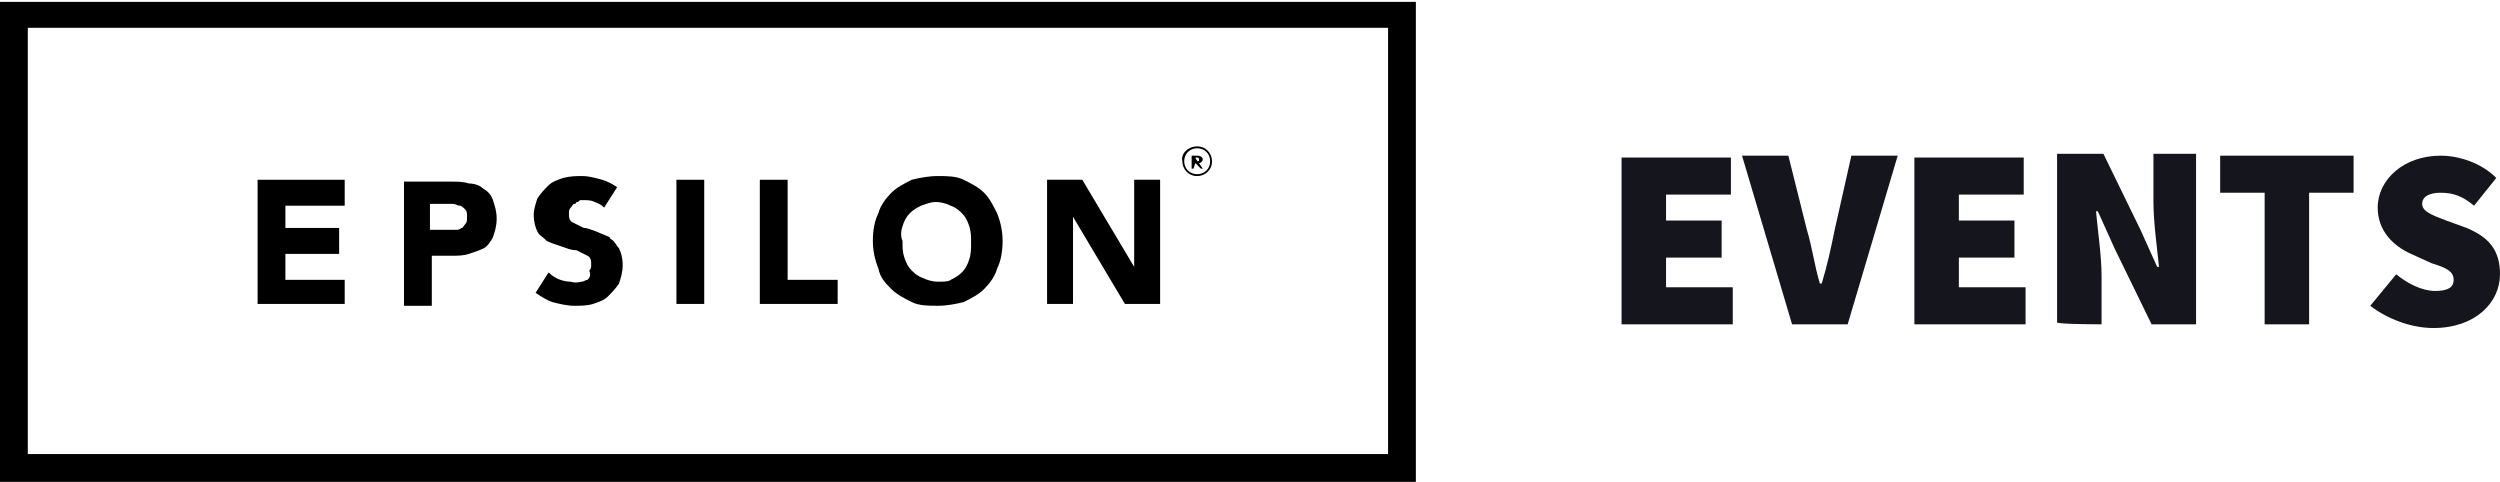
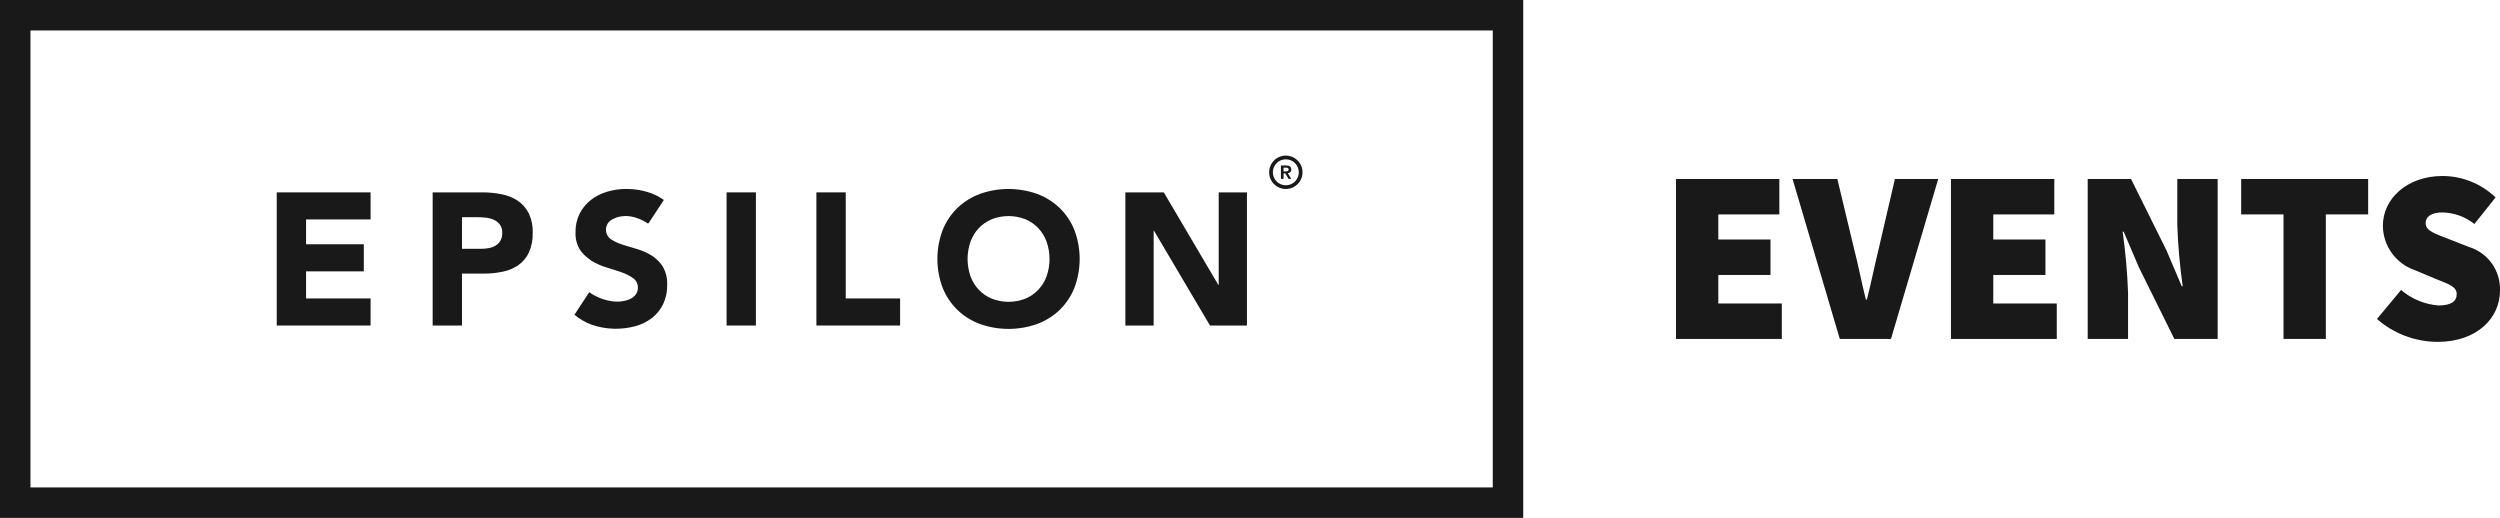
- <svg xmlns="http://www.w3.org/2000/svg" version="1.1" id="Layer_1" x="0px" y="0px" viewBox="0 0 134.9 26" style="enable-background:new 0 0 134.9 26;" xml:space="preserve">
-   <style type="text/css">
- 	.st0{fill:#14151D;}
- </style>
-   <path class="st0" d="M93.5,17.5v-2h-3.6v-1.6h3v-2h-3v-1.4h3.5v-2h-5.9v9H93.5z M99.7,17.5l2.7-9.1h-2.5l-0.9,4  c-0.2,1-0.4,1.9-0.7,2.9h-0.1c-0.3-1-0.4-1.9-0.7-2.9l-1-4H94l2.7,9.1C96.8,17.5,99.7,17.5,99.7,17.5z M109.3,17.5v-2h-3.6v-1.6h3  v-2h-3v-1.4h3.5v-2h-5.9v9H109.3z M113.4,17.5v-2.6c0-1.1-0.2-2.4-0.3-3.5h0.1l0.9,2l2,4.1h2.4V8.3h-2.3v2.6c0,1.1,0.2,2.5,0.3,3.5  h-0.1l-0.9-2l-2-4.1H111v9.1C111.1,17.5,113.4,17.5,113.4,17.5z M124.6,17.5v-7.1h2.4v-2h-7.2v2h2.4v7.1  C122.2,17.5,124.6,17.5,124.6,17.5z M131.3,17.7c2.3,0,3.6-1.4,3.6-2.9c0-1.3-0.6-2-1.8-2.5l-1.1-0.4c-0.8-0.3-1.3-0.5-1.3-0.9  s0.4-0.6,1-0.6c0.7,0,1.2,0.2,1.8,0.7l1.2-1.5c-0.8-0.8-2-1.2-3-1.2c-2,0-3.4,1.3-3.4,2.8c0,1.3,0.9,2.1,1.8,2.5l1.1,0.5l0.3,0.1  c0.6,0.2,0.9,0.4,0.9,0.8s-0.3,0.6-1,0.6s-1.5-0.4-2.1-0.9l-1.4,1.7C128.8,17.2,130.1,17.7,131.3,17.7z" />
-   <g>
-     <path d="M0,0.1v1.5v22.9v1.5h1.5h73.4h1.5v-1.5V1.6V0.1C76.4,0.1,0,0.1,0,0.1z M74.9,24.5H1.5v-23h73.4V24.5z" />
-     <path d="M31.7,15.1c-0.1,0-0.2,0.1-0.3,0.1l0,0c-0.1,0-0.3,0.1-0.6,0c-0.3,0-0.8-0.1-1.2-0.5l0,0l-0.7,1.1c0.3,0.2,0.6,0.4,0.9,0.5   c0.4,0.1,0.8,0.2,1.2,0.2c0.3,0,0.7,0,1-0.1s0.6-0.2,0.8-0.4c0.2-0.2,0.4-0.4,0.6-0.7c0.1-0.3,0.2-0.6,0.2-1s-0.1-0.7-0.2-0.9   c-0.1-0.1-0.2-0.3-0.3-0.4c-0.1-0.1-0.2-0.1-0.2-0.2c-0.2-0.1-0.5-0.2-0.7-0.3c-0.3-0.1-0.5-0.2-0.7-0.2c-0.2-0.1-0.4-0.2-0.6-0.3   s-0.2-0.3-0.2-0.5c0-0.1,0-0.2,0.1-0.3S30.9,11,31,11c0,0,0.1,0,0.1-0.1c0.1,0,0.1,0,0.2-0.1h0.1l0,0h0.1l0,0c0.2,0,0.4,0,0.6,0.1   s0.3,0.1,0.5,0.3l0,0l0,0l0,0l0.7-1.1c-0.3-0.2-0.5-0.3-0.8-0.4c-0.4-0.1-0.7-0.2-1.1-0.2c-0.3,0-0.6,0-1,0.1   c-0.3,0.1-0.6,0.2-0.8,0.4c-0.2,0.2-0.4,0.4-0.6,0.7c-0.1,0.3-0.2,0.6-0.2,0.9c0,0.4,0.1,0.7,0.2,0.9s0.3,0.3,0.4,0.4l0.1,0.1   c0.2,0.1,0.5,0.2,0.8,0.3s0.5,0.2,0.8,0.2c0.2,0.1,0.4,0.2,0.6,0.3s0.2,0.3,0.2,0.5c0,0.1,0,0.2-0.1,0.3   C31.9,14.9,31.8,15,31.7,15.1" />
-     <polygon points="18.6,15.1 15.4,15.1 15.4,13.7 18.3,13.7 18.3,12.3 15.4,12.3 15.4,11.1 18.6,11.1 18.6,9.7 13.9,9.7 13.9,16.4    18.6,16.4  " />
-     <path d="M23.2,13.8h1.1c0.4,0,0.7,0,1-0.1s0.6-0.2,0.8-0.3s0.4-0.4,0.5-0.6c0.1-0.3,0.2-0.6,0.2-1s-0.1-0.7-0.2-1s-0.3-0.5-0.5-0.6   c-0.2-0.2-0.5-0.3-0.8-0.3c-0.3-0.1-0.6-0.1-1-0.1h-2.5v6.7h1.5v-2.7H23.2z M23.2,11H24c0.1,0,0.3,0,0.4,0c0.2,0,0.3,0.1,0.4,0.1   s0.2,0.1,0.3,0.2c0.1,0.1,0.1,0.2,0.1,0.4s0,0.3-0.1,0.4c-0.1,0.1-0.1,0.2-0.2,0.2c-0.1,0.1-0.2,0.1-0.3,0.1c-0.1,0-0.2,0-0.4,0h-1   C23.2,12.4,23.2,11,23.2,11z" />
-     <rect x="36.5" y="9.7" width="1.5" height="6.7" />
-     <polygon points="45.2,15.1 42.5,15.1 42.5,9.7 41,9.7 41,16.4 45.2,16.4  " />
-     <path d="M48.1,15.6c0.3,0.3,0.7,0.5,1.1,0.7c0.4,0.2,0.9,0.2,1.4,0.2s1-0.1,1.4-0.2c0.4-0.2,0.8-0.4,1.1-0.7s0.6-0.7,0.7-1.1   c0.2-0.4,0.3-0.9,0.3-1.5c0-0.5-0.1-1-0.3-1.5c-0.2-0.4-0.4-0.8-0.7-1.1S52.4,9.9,52,9.7c-0.4-0.2-0.9-0.2-1.4-0.2s-1,0.1-1.4,0.2   c-0.4,0.2-0.8,0.4-1.1,0.7s-0.6,0.7-0.7,1.1c-0.2,0.4-0.3,0.9-0.3,1.5c0,0.5,0.1,1,0.3,1.5C47.5,15,47.8,15.3,48.1,15.6 M48.7,12.2   c0.1-0.3,0.2-0.5,0.4-0.7s0.4-0.3,0.6-0.4c0.3-0.1,0.5-0.2,0.8-0.2s0.6,0.1,0.8,0.2c0.3,0.1,0.5,0.3,0.6,0.4   c0.2,0.2,0.3,0.4,0.4,0.7c0.1,0.3,0.1,0.6,0.1,0.9c0,0.3,0,0.6-0.1,0.9c-0.1,0.3-0.2,0.5-0.4,0.7s-0.4,0.3-0.6,0.4   c-0.1,0.1-0.4,0.1-0.7,0.1c-0.3,0-0.6-0.1-0.8-0.2c-0.3-0.1-0.5-0.3-0.6-0.4c-0.2-0.2-0.3-0.4-0.4-0.7c-0.1-0.3-0.1-0.5-0.1-0.9   C48.6,12.8,48.6,12.5,48.7,12.2" />
-     <polygon points="57.9,11.7 57.9,11.7 60.7,16.4 62.6,16.4 62.6,9.7 61.2,9.7 61.2,14.4 61.2,14.4 58.4,9.7 56.5,9.7 56.5,16.4    57.9,16.4  " />
-     <path d="M64.6,7.9c0.5,0,0.8,0.4,0.8,0.8c0,0.5-0.4,0.8-0.8,0.8c-0.5,0-0.8-0.4-0.8-0.8C63.7,8.3,64.1,7.9,64.6,7.9 M64.6,9.4   c0.4,0,0.7-0.3,0.7-0.7S65,8,64.6,8c-0.4,0-0.7,0.3-0.7,0.7C63.9,9.1,64.2,9.4,64.6,9.4 M64.5,8.8L64.5,8.8l-0.1,0.3h-0.1V8.4h0.3   c0.2,0,0.3,0.1,0.3,0.2c0,0.1-0.1,0.2-0.2,0.2l0.2,0.3h-0.1L64.5,8.8z M64.6,8.7c0.1,0,0.1,0,0.1-0.1s-0.1-0.1-0.1-0.1h-0.1   L64.6,8.7C64.5,8.6,64.6,8.6,64.6,8.7z" />
+ <svg xmlns="http://www.w3.org/2000/svg" viewBox="0 0 142.302 29.479">
+   <defs>
+     <style>.cls-1{fill:#191919;}</style>
+   </defs>
+   <g id="Layer_2" data-name="Layer 2">
+     <g id="Layer_1-2" data-name="Layer 1">
+       <path class="cls-1" d="M0,0V29.479H1.734v0H84.969v0h1.734V0ZM84.969,27.745H1.734V1.734H84.969Z" />
+       <path class="cls-1" d="M35.941,16.981a1.324,1.324,0,0,1-.285.117l-.028.008a1.972,1.972,0,0,1-.699.052,2.885,2.885,0,0,1-1.388-.527l-0-0-.001.001-.843,1.284a3.345,3.345,0,0,0,.992.573,4.27,4.27,0,0,0,2.486.075,2.705,2.705,0,0,0,.93-.46,2.233,2.233,0,0,0,.636-.781,2.436,2.436,0,0,0,.235-1.101,1.923,1.923,0,0,0-.257-1.059,2.032,2.032,0,0,0-.37-.425,1.955,1.955,0,0,0-.276-.206,3.463,3.463,0,0,0-.839-.364q-.449-.128-.839-.257a2.426,2.426,0,0,1-.647-.31.667.667,0,0,1-.15-.888.793.793,0,0,1,.278-.241,1.423,1.423,0,0,1,.138-.062,1.459,1.459,0,0,1,.226-.072c.055-.012.109-.021.162-.027l.045-.005c.053-.005.106-.009.157-.01.005-0.0.01,0,.015,0a1.98,1.98,0,0,1,.652.122,2.416,2.416,0,0,1,.615.31l.033-.037 0.0 0.0.004.006.025-.038.839-1.278a3.311,3.311,0,0,0-.901-.444,4.249,4.249,0,0,0-1.24-.182,3.787,3.787,0,0,0-1.08.155,2.79,2.79,0,0,0-.925.465A2.321,2.321,0,0,0,33,12.147a2.275,2.275,0,0,0-.241,1.069,1.773,1.773,0,0,0,.262,1.016,2.058,2.058,0,0,0,.504.505c.052.038.098.082.153.115a3.835,3.835,0,0,0,.856.374q.459.139.855.278a2.424,2.424,0,0,1,.658.337.64.64,0,0,1,.262.54.615.615,0,0,1-.102.353A.809.809,0,0,1,35.941,16.981Z" />
+       <polygon class="cls-1" points="21.094 16.988 17.422 16.988 17.422 15.446 20.708 15.446 20.708 13.904 17.422 13.904 17.422 12.491 21.094 12.491 21.094 10.95 15.752 10.95 15.752 18.529 21.094 18.529 21.094 16.988" />
+       <path class="cls-1" d="M26.297,15.574h1.22a5.205,5.205,0,0,0,1.113-.112,2.391,2.391,0,0,0,.889-.38,1.826,1.826,0,0,0,.589-.717,2.581,2.581,0,0,0,.214-1.113,2.42,2.42,0,0,0-.23-1.119,1.873,1.873,0,0,0-.621-.707,2.536,2.536,0,0,0-.915-.369,5.562,5.562,0,0,0-1.113-.107H24.627v7.579h1.67Zm0-3.212h.856a4.825,4.825,0,0,1,.493.027,1.468,1.468,0,0,1,.466.123.892.892,0,0,1,.343.273.752.752,0,0,1,.134.466.88.88,0,0,1-.102.444.769.769,0,0,1-.268.278,1.145,1.145,0,0,1-.375.145,2.144,2.144,0,0,1-.434.043H26.297Z" />
+       <rect class="cls-1" x="41.357" y="10.95" width="1.67" height="7.579" />
+       <polygon class="cls-1" points="51.234 16.988 48.14 16.988 48.14 10.95 46.47 10.95 46.47 18.529 51.234 18.529 51.234 16.988" />
+       <path class="cls-1" d="M54.502,17.646a3.706,3.706,0,0,0,1.283.798,4.868,4.868,0,0,0,3.244,0A3.709,3.709,0,0,0,60.311,17.646a3.616,3.616,0,0,0,.843-1.258,4.651,4.651,0,0,0,0-3.297A3.623,3.623,0,0,0,60.311,11.833a3.717,3.717,0,0,0-1.283-.798,4.863,4.863,0,0,0-3.244,0A3.714,3.714,0,0,0,54.502,11.833a3.623,3.623,0,0,0-.843,1.258,4.651,4.651,0,0,0,0,3.297A3.616,3.616,0,0,0,54.502,17.646Zm.737-3.881a2.237,2.237,0,0,1,.472-.776,2.15,2.15,0,0,1,.737-.508,2.617,2.617,0,0,1,1.919,0,2.15,2.15,0,0,1,.737.508,2.241,2.241,0,0,1,.472.776,2.989,2.989,0,0,1,0,1.954,2.249,2.249,0,0,1-.472.771,2.15,2.15,0,0,1-.737.508,2.62,2.62,0,0,1-1.919,0,2.15,2.15,0,0,1-.737-.508,2.245,2.245,0,0,1-.472-.771,2.989,2.989,0,0,1,0-1.954Z" />
+       <polygon class="cls-1" points="65.667 13.134 65.687 13.134 68.874 18.529 70.978 18.529 70.978 10.95 69.369 10.95 69.369 16.217 69.348 16.217 66.244 10.95 64.057 10.95 64.057 18.529 65.667 18.529 65.667 13.134" />
+       <path class="cls-1" d="M73.19,8.857a.95.95,0,1,1-.95.95A.95.95,0,0,1,73.19,8.857Zm0,1.689a.739.739,0,1,0-.739-.739A.739.739,0,0,0,73.19,10.546Zm-.032-.68H73.063v.316h-.152V9.419h.289c.192,0,.3.06.3.227a.196.196,0,0,1-.197.212l.199.324h-.157Zm.04-.111c.097,0,.153-.034.153-.112,0-.073-.064-.101-.131-.101H73.06v.213Z" />
+       <path class="cls-1" d="M95.398,10.188h5.883v2.017H97.808V13.633h2.97v2.018H97.808v1.624h3.614v2.018H95.398Z" />
+       <path class="cls-1" d="M102.034,10.188h2.549l.953,3.978c.252.967.42,1.905.672,2.886h.056c.252-.98.434-1.919.672-2.886l.924-3.978h2.465l-2.689,9.104h-2.914Z" />
+       <path class="cls-1" d="M111.05,10.188h5.883v2.017h-3.474V13.633h2.969v2.018h-2.969v1.624h3.614v2.018h-6.023Z" />
+       <path class="cls-1" d="M118.834,10.188h2.466l2.017,4.062.869,2.045h.056a32.611,32.611,0,0,1-.308-3.474V10.188h2.297v9.104h-2.466l-2.017-4.076-.869-2.031h-.056a34.023,34.023,0,0,1,.308,3.474v2.634H118.834Z" />
+       <path class="cls-1" d="M129.979,12.204h-2.41v-2.017h7.228v2.017h-2.409v7.088h-2.409Z" />
+       <path class="cls-1" d="M135.298,18.157l1.373-1.652a3.703,3.703,0,0,0,2.129.882c.729,0,1.037-.238,1.037-.645,0-.434-.462-.574-1.233-.882l-1.134-.477a2.691,2.691,0,0,1-1.835-2.535c0-1.555,1.401-2.83,3.39-2.83a4.377,4.377,0,0,1,3.025,1.219l-1.205,1.513a3.004,3.004,0,0,0-1.821-.658c-.588,0-.953.21-.953.616,0,.435.519.589,1.345.911l1.106.434a2.504,2.504,0,0,1,1.779,2.494c0,1.54-1.289,2.913-3.558,2.913A5.272,5.272,0,0,1,135.298,18.157Z" />
+     </g>
  </g>
</svg>
